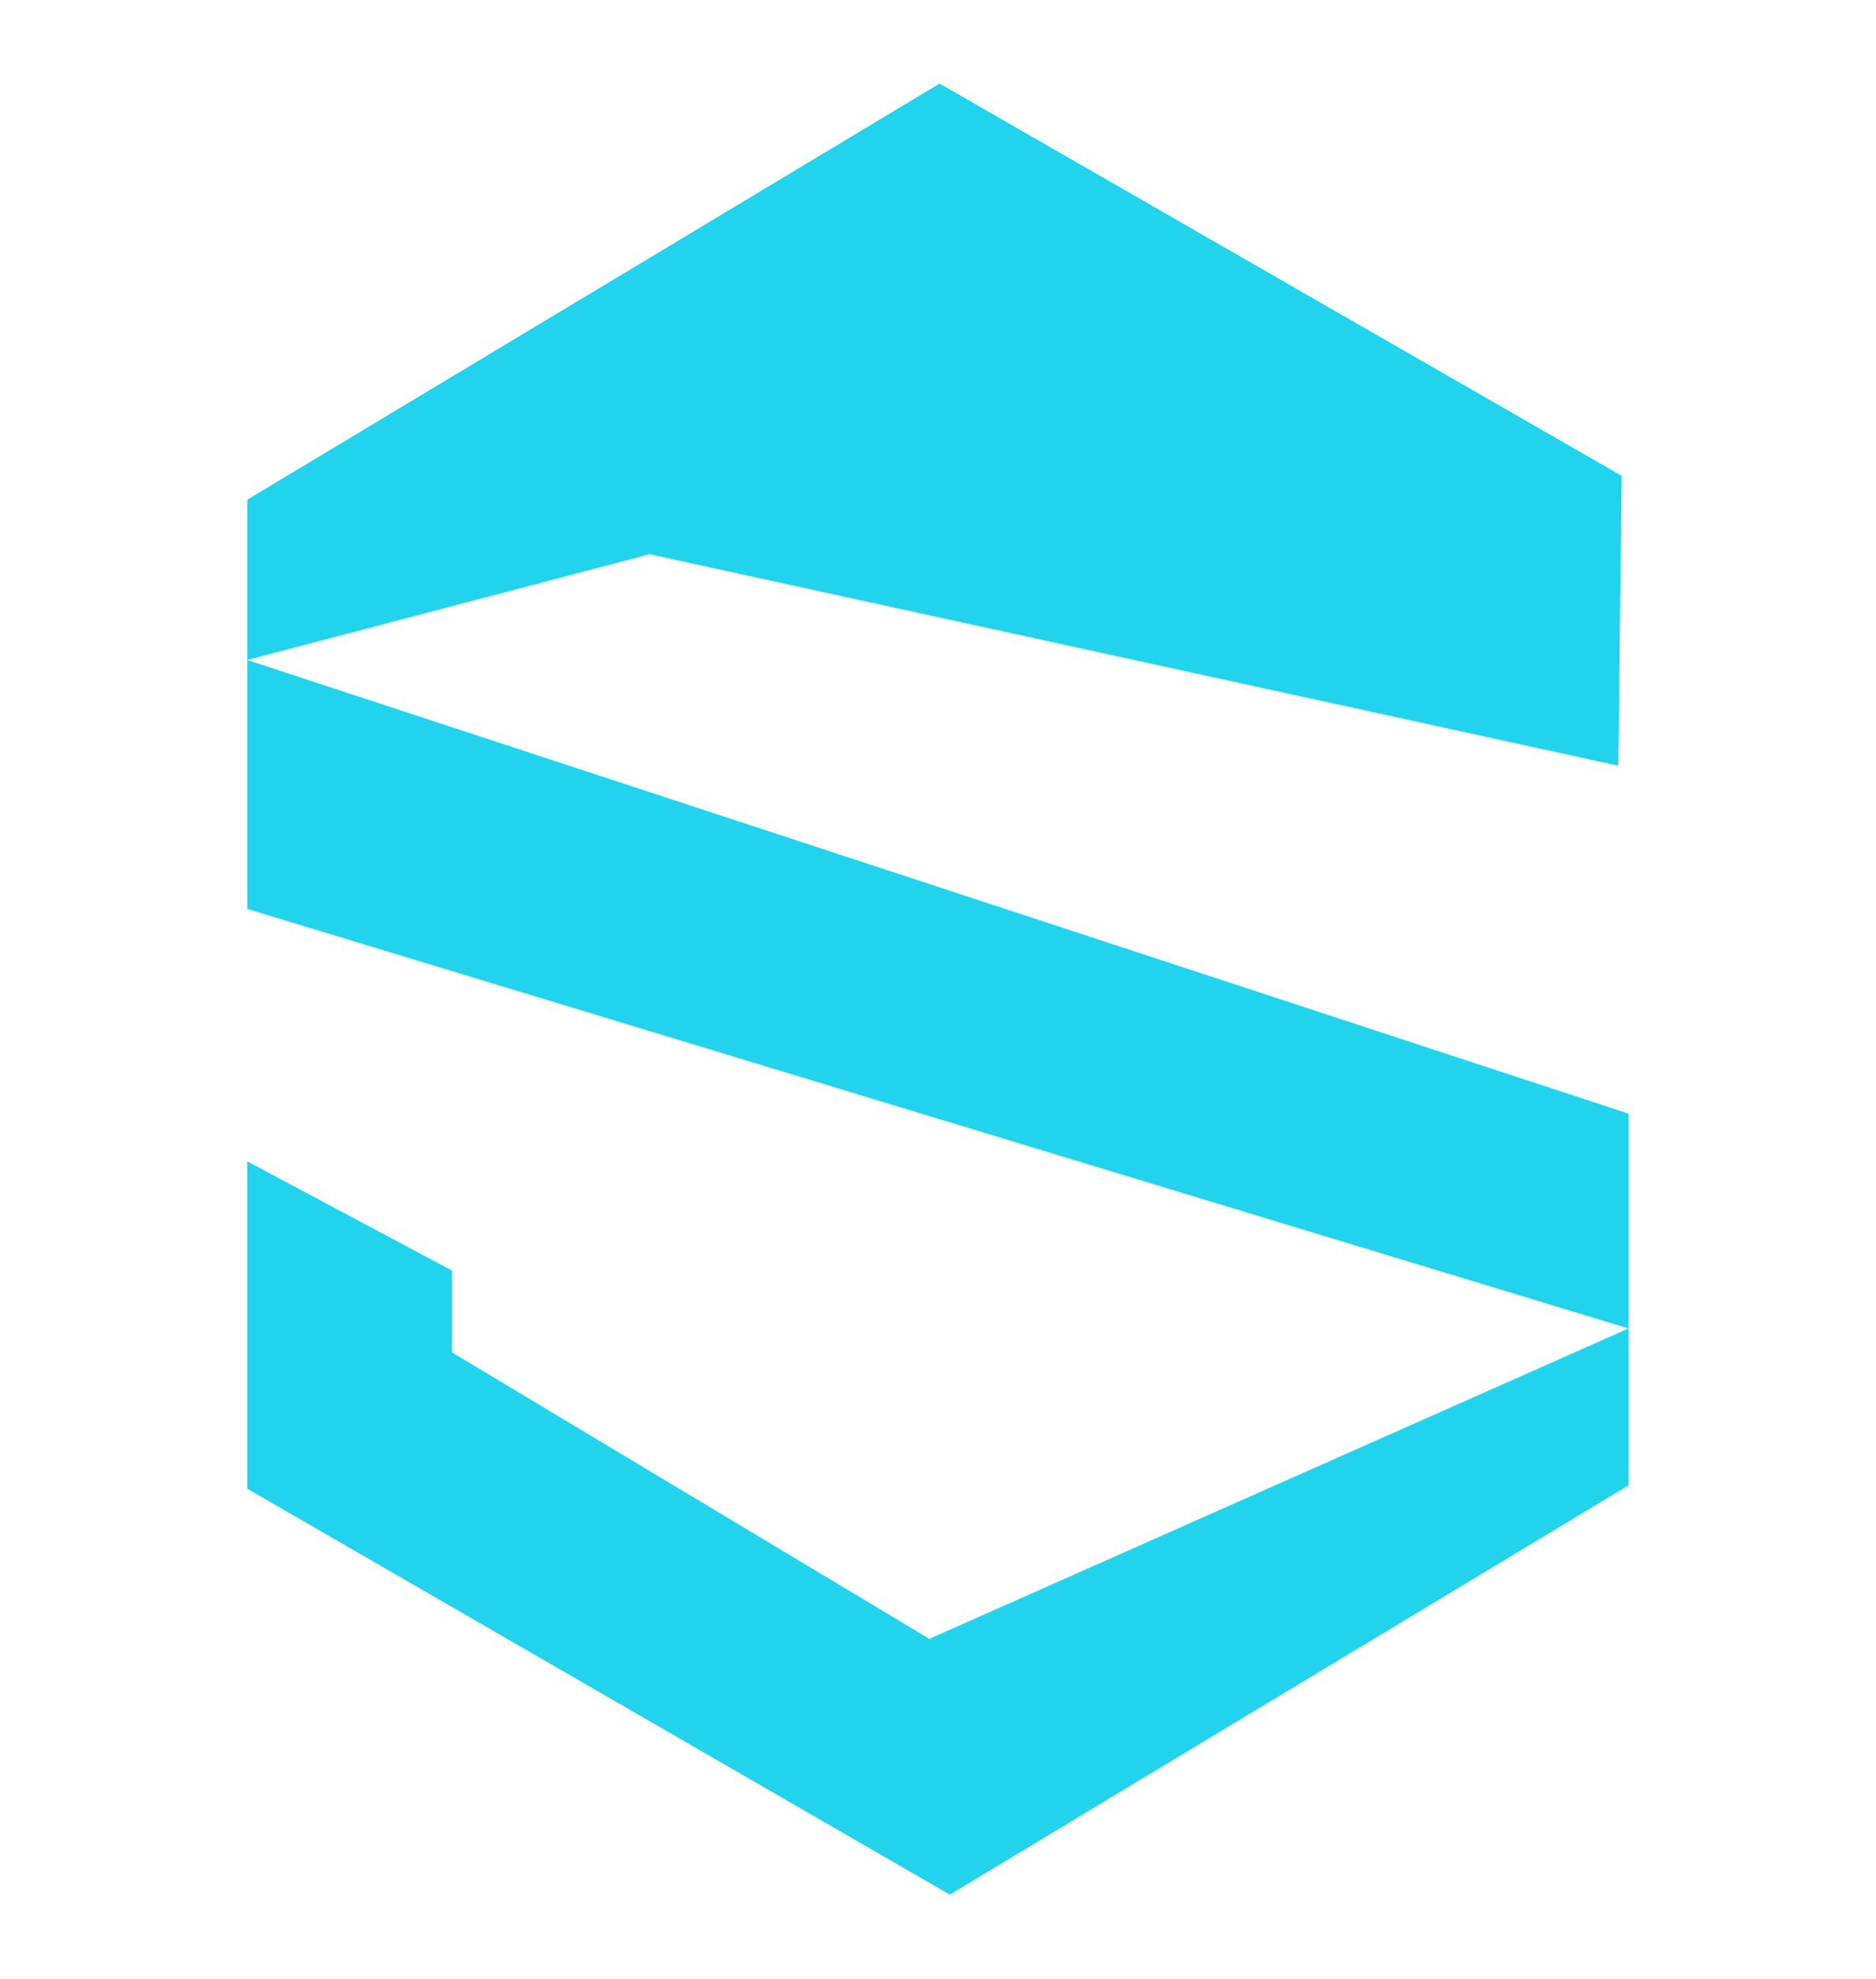
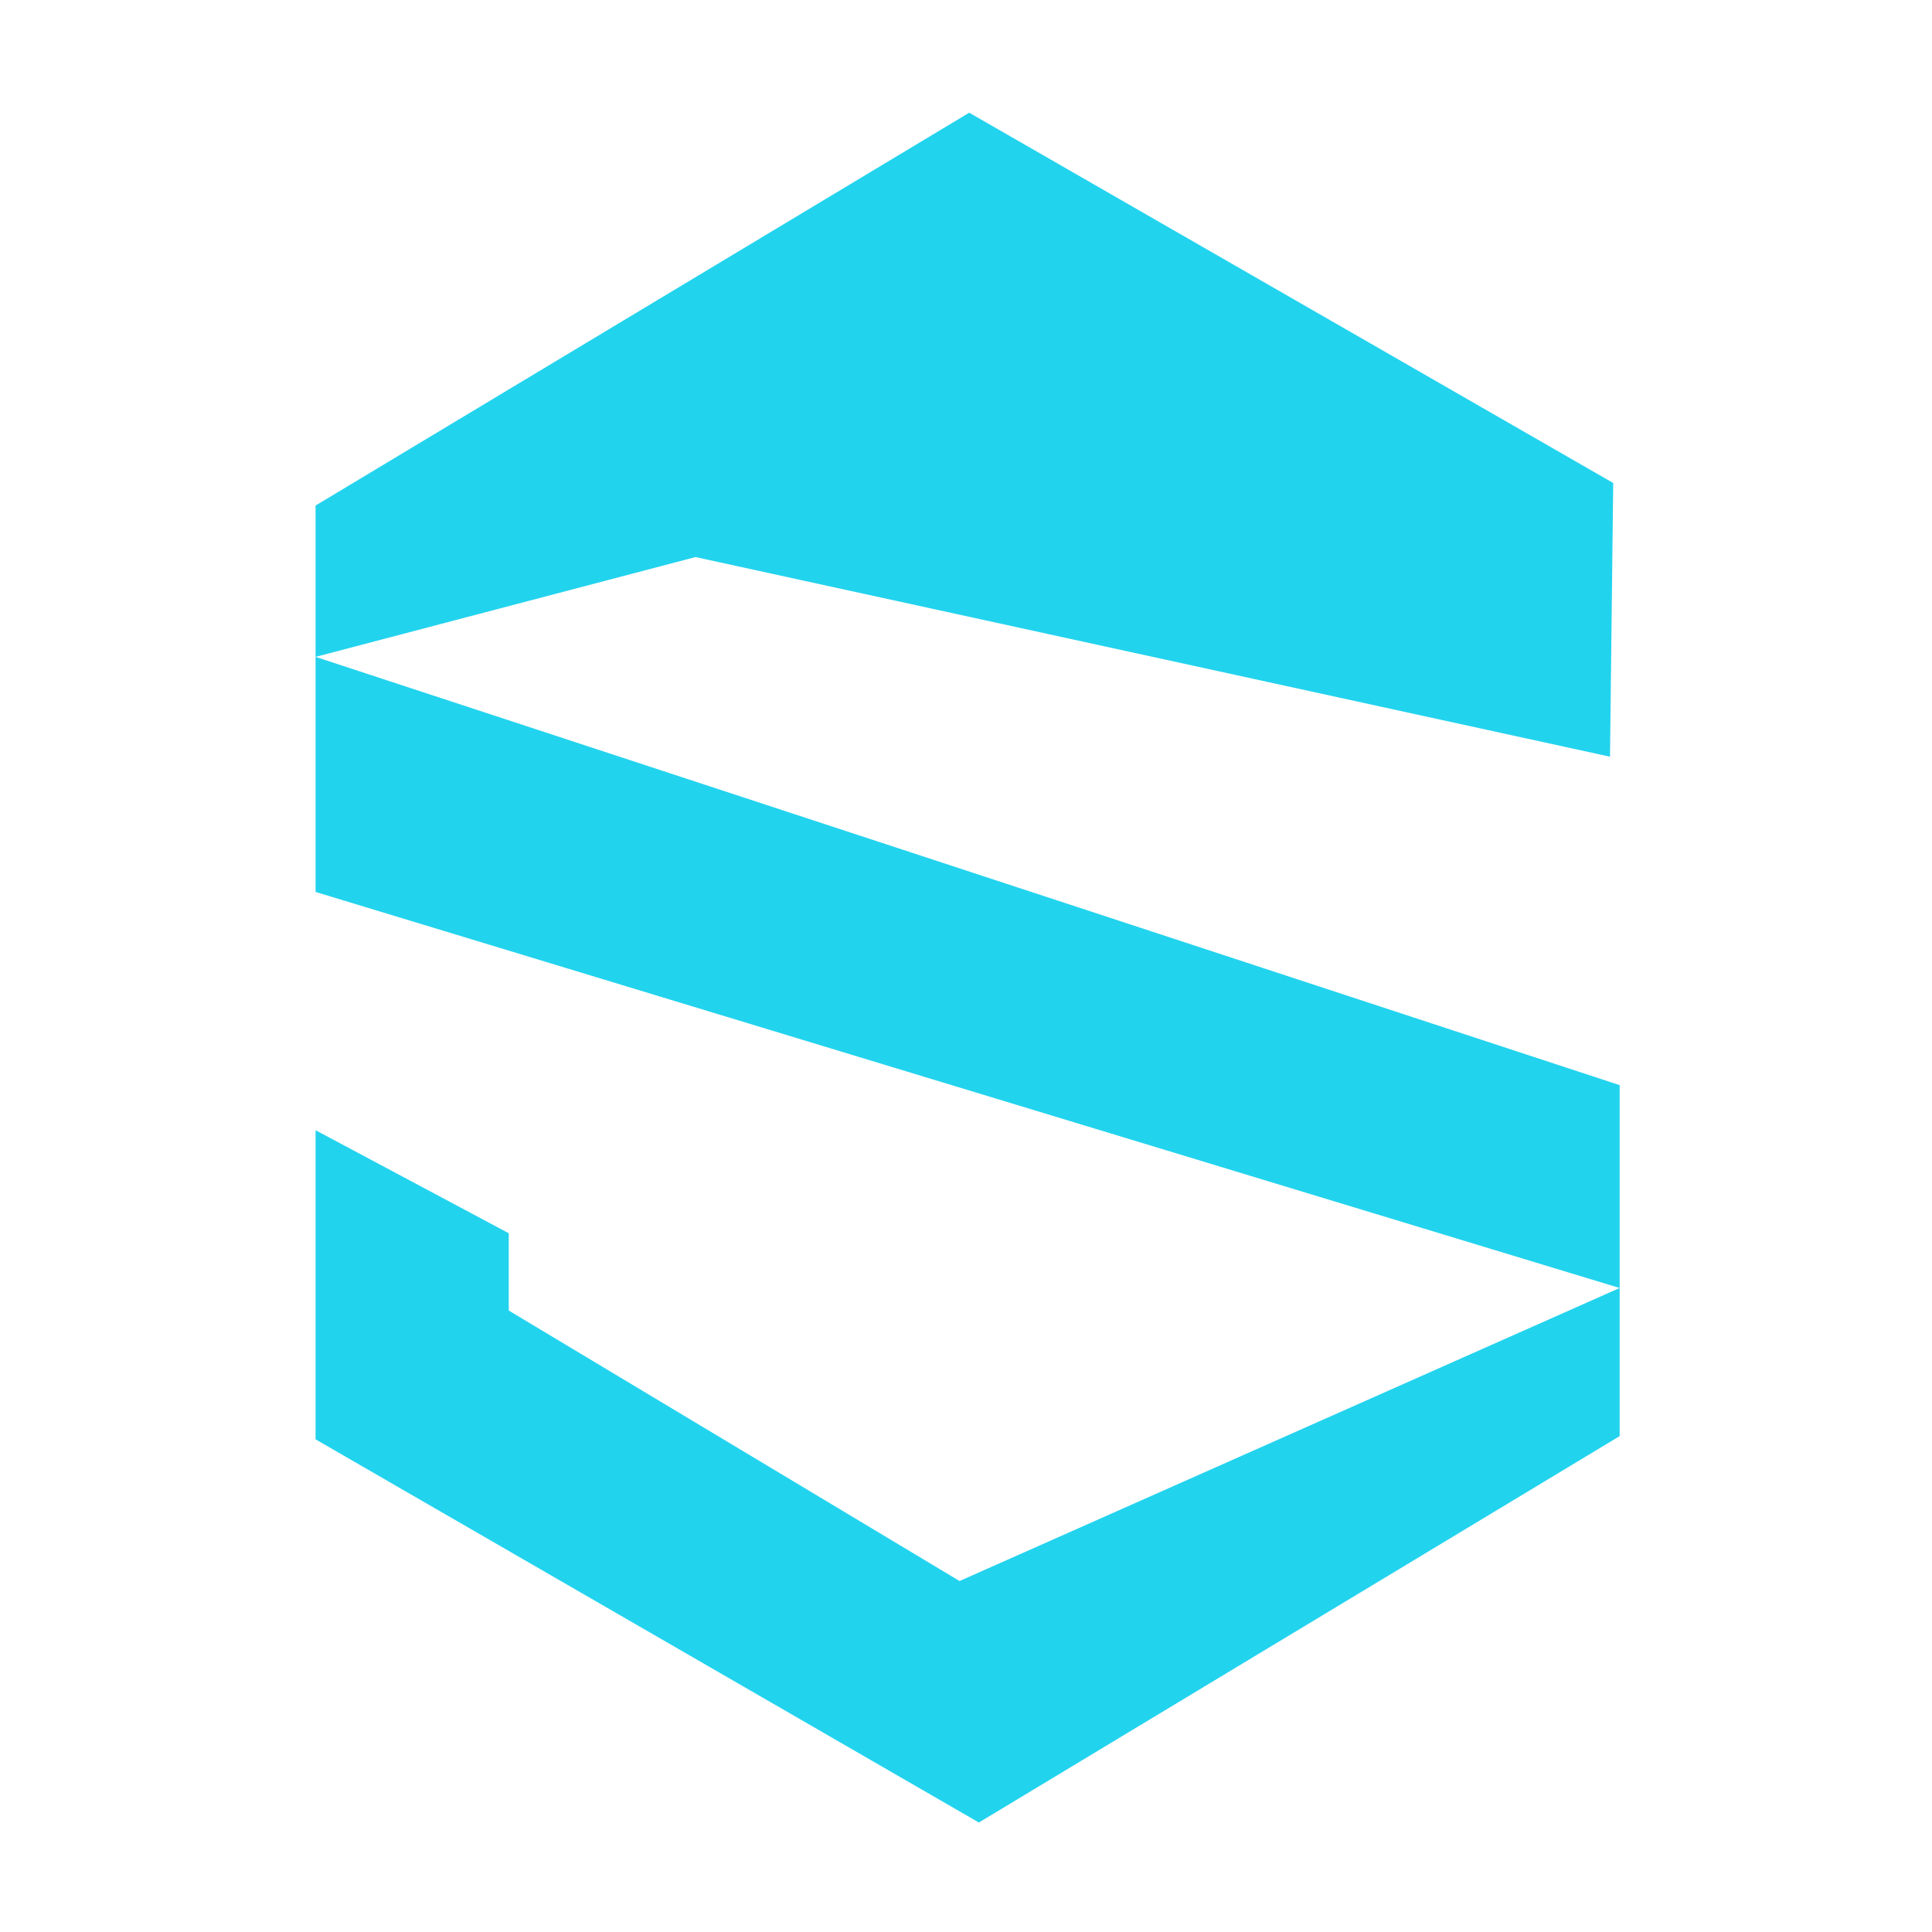
- <svg xmlns="http://www.w3.org/2000/svg" viewBox="0 0 550 580" role="img" aria-labelledby="title desc">
-   <g fill="#22D3EE">
+ <svg xmlns="http://www.w3.org/2000/svg" viewBox="0 0 600 600" role="img" aria-labelledby="title desc">
+   <g fill="#22D3EE" transform="translate(25.5 10.5)">
    <path d="M72.5 146.5 275.5 24.5 475.5 139.5 474.5 224.5 190.5 162.5 72.5 193.5Z" />
    <path d="M72.5 193.5 477.5 326.5 477.5 389.5 72.5 266.5Z" />
    <path d="M72.5 340.5 132.5 372.5 132.5 396.5 272.5 480.5 477.5 389.5 477.5 435.5 278.5 555.5 72.5 436.5Z" />
  </g>
</svg>
